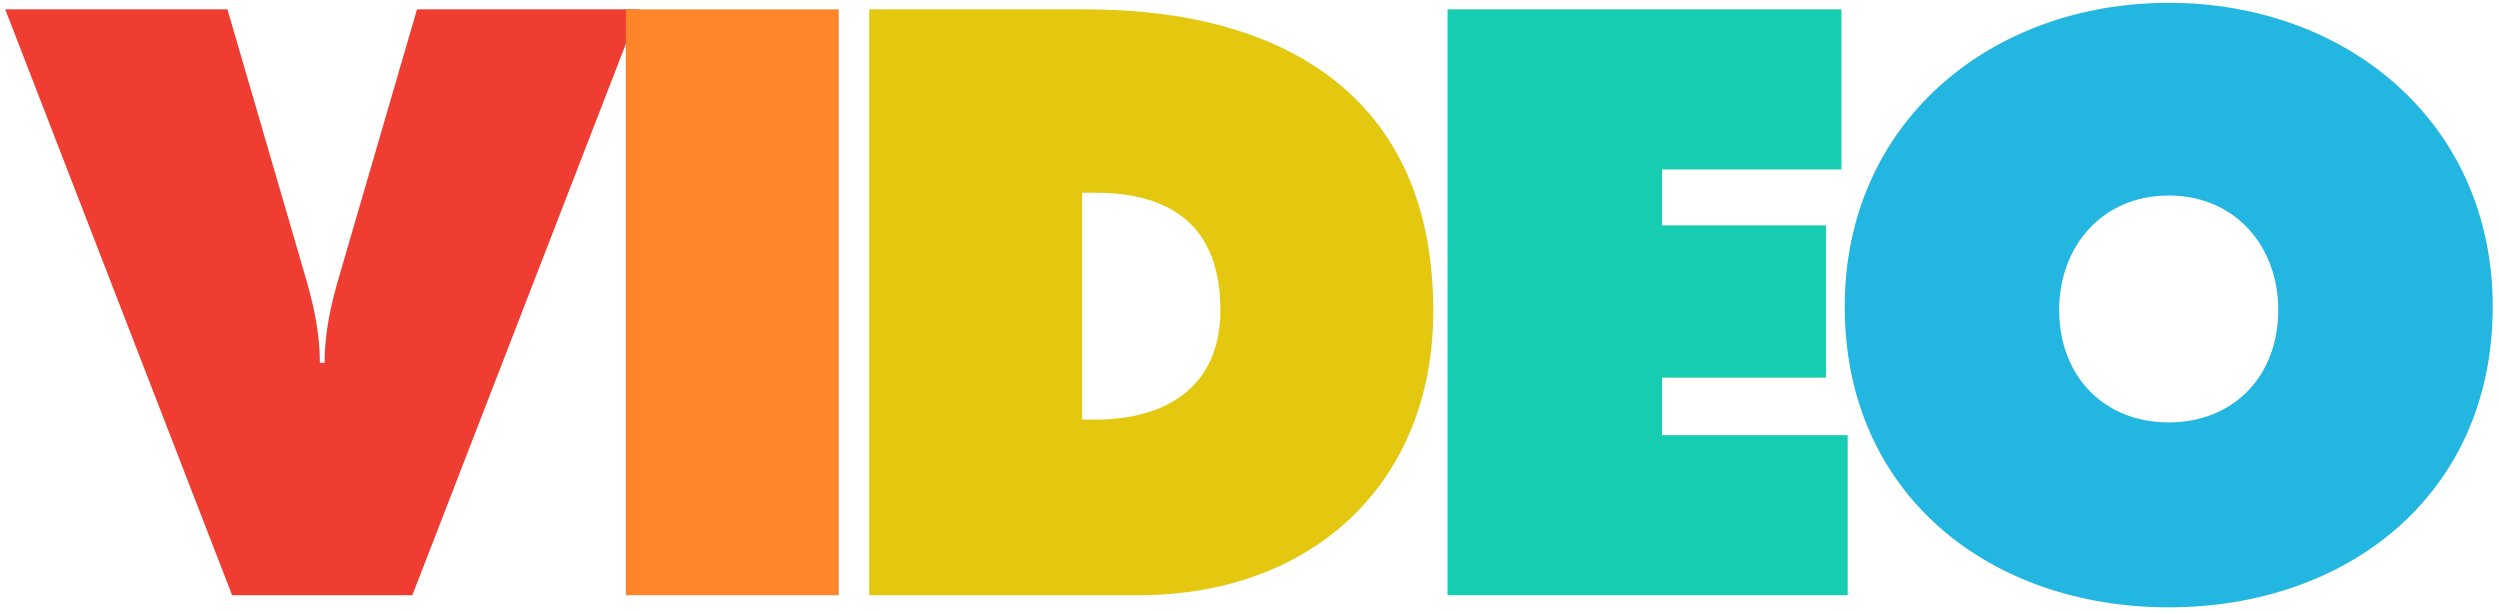
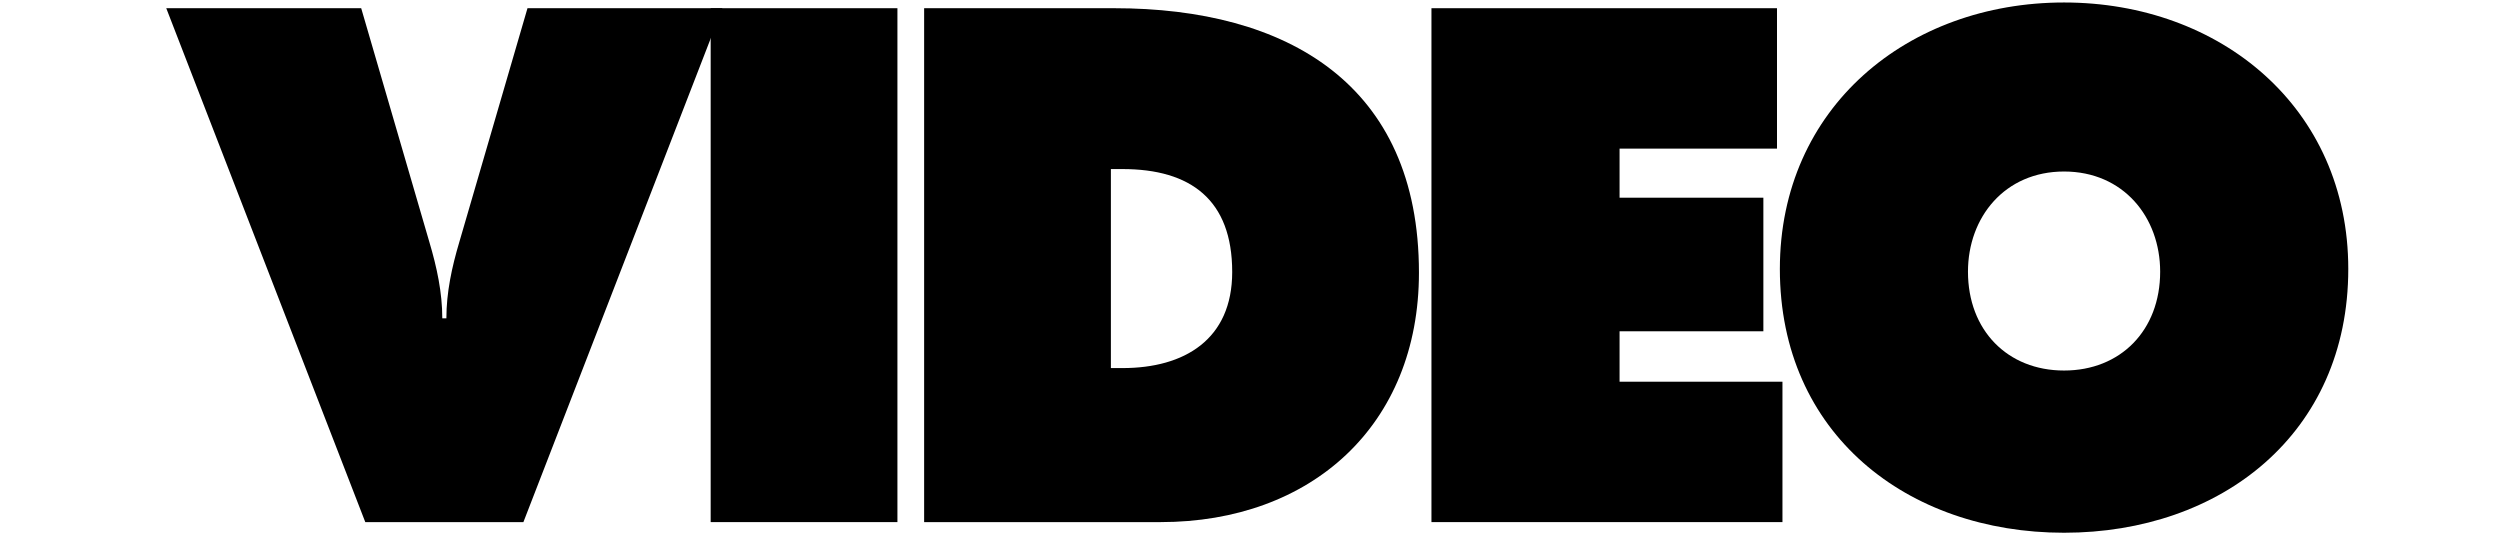
- <svg xmlns="http://www.w3.org/2000/svg" version="1.1" id="logo_video-rainbow" x="0px" y="0px" viewBox="0 0 200 49" enable-background="new 0 0 200 49" xml:space="preserve">
-   <g id="rainbow_letter-1">
-     <path fill="#EF3D32" d="M51.139,0.749l-18.15,46.867h-14.42L0.418,0.749h17.778l6.215,21.32c0.684,2.3,1.181,4.599,1.181,6.961   h0.373c0-2.362,0.497-4.662,1.181-6.961l6.216-21.32H51.139z" />
+ <svg xmlns="http://www.w3.org/2000/svg" version="1.1" id="logo_video-rainbow" class="logo_video-rainbow" x="0px" y="0px" viewBox="0 0 228 49" enable-background="new 0 0 228 49" xml:space="preserve">
+   <g class="rainbow_letter-1">
+     <path class="group_path-1" d="M65.884,0.749l-18.15,46.867h-14.42L15.163,0.749h17.778l6.215,21.32c0.684,2.3,1.181,4.599,1.181,6.961h0.373 c0-2.362,0.497-4.662,1.181-6.961l6.216-21.32H65.884z" />
  </g>
-   <g id="rainbow_letter-2">
-     <rect x="50.068" y="0.749" fill="#FF852B" width="17.032" height="46.867" />
+   <g class="rainbow_letter-2">
+     <rect class="group_path-1" x="64.813" y="0.749" width="17.032" height="46.867" />
  </g>
-   <g id="rainbow_letter-3">
-     <path fill="#E4C80F" d="M69.536,0.749h17.342c15.726,0,27.785,6.9,27.785,24.118c0,13.924-9.821,22.749-23.559,22.749H69.536V0.749   z M86.567,33.569h1.057c5.656,0,10.007-2.61,10.007-8.764c0-6.588-3.792-9.386-10.007-9.386h-1.057V33.569z" />
+   <g class="rainbow_letter-3">
+     <path class="group_path-1" d="M84.281,0.749h17.342c15.726,0,27.785,6.9,27.785,24.118c0,13.924-9.821,22.749-23.559,22.749H84.281V0.749z M101.313,33.569h1.057c5.656,0,10.007-2.61,10.007-8.764c0-6.588-3.792-9.386-10.007-9.386h-1.057V33.569z" />
  </g>
-   <g id="rainbow_letter-4">
-     <polygon fill="#16CDB1" points="115.803,0.749 147.317,0.749 147.317,13.554 132.959,13.554 132.959,18.03 146.074,18.03   146.074,30.213 132.959,30.213 132.959,34.812 147.815,34.812 147.815,47.616 115.803,47.616  " />
+   <g class="rainbow_letter-4">
+     <polygon class="group_path-1" points="130.549,0.749 162.062,0.749 162.062,13.554 147.704,13.554 147.704,18.03 160.819,18.03 160.819,30.213 147.704,30.213 147.704,34.812 162.56,34.812 162.56,47.616 130.549,47.616  " />
  </g>
-   <g id="rainbow_letter-5">
-     <path fill="#22B6E1" d="M199.418,24.531c0,15.042-11.623,24.055-25.92,24.055c-14.296,0-25.92-9.013-25.92-24.055   c0-14.732,11.685-24.304,25.92-24.304S199.418,9.799,199.418,24.531 M164.734,24.779c0,5.345,3.605,9.013,8.764,9.013   s8.764-3.667,8.764-9.013c0-4.972-3.356-9.137-8.764-9.137S164.734,19.807,164.734,24.779" />
+   <g class="rainbow_letter-5">
+     <path class="group_path-1" d="M214.163,24.531c0,15.042-11.623,24.055-25.92,24.055c-14.296,0-25.92-9.013-25.92-24.055 c0-14.732,11.685-24.304,25.92-24.304S214.163,9.799,214.163,24.531 M179.479,24.779c0,5.345,3.605,9.013,8.764,9.013 s8.764-3.667,8.764-9.013c0-4.972-3.356-9.137-8.764-9.137S179.479,19.807,179.479,24.779" />
  </g>
</svg>
